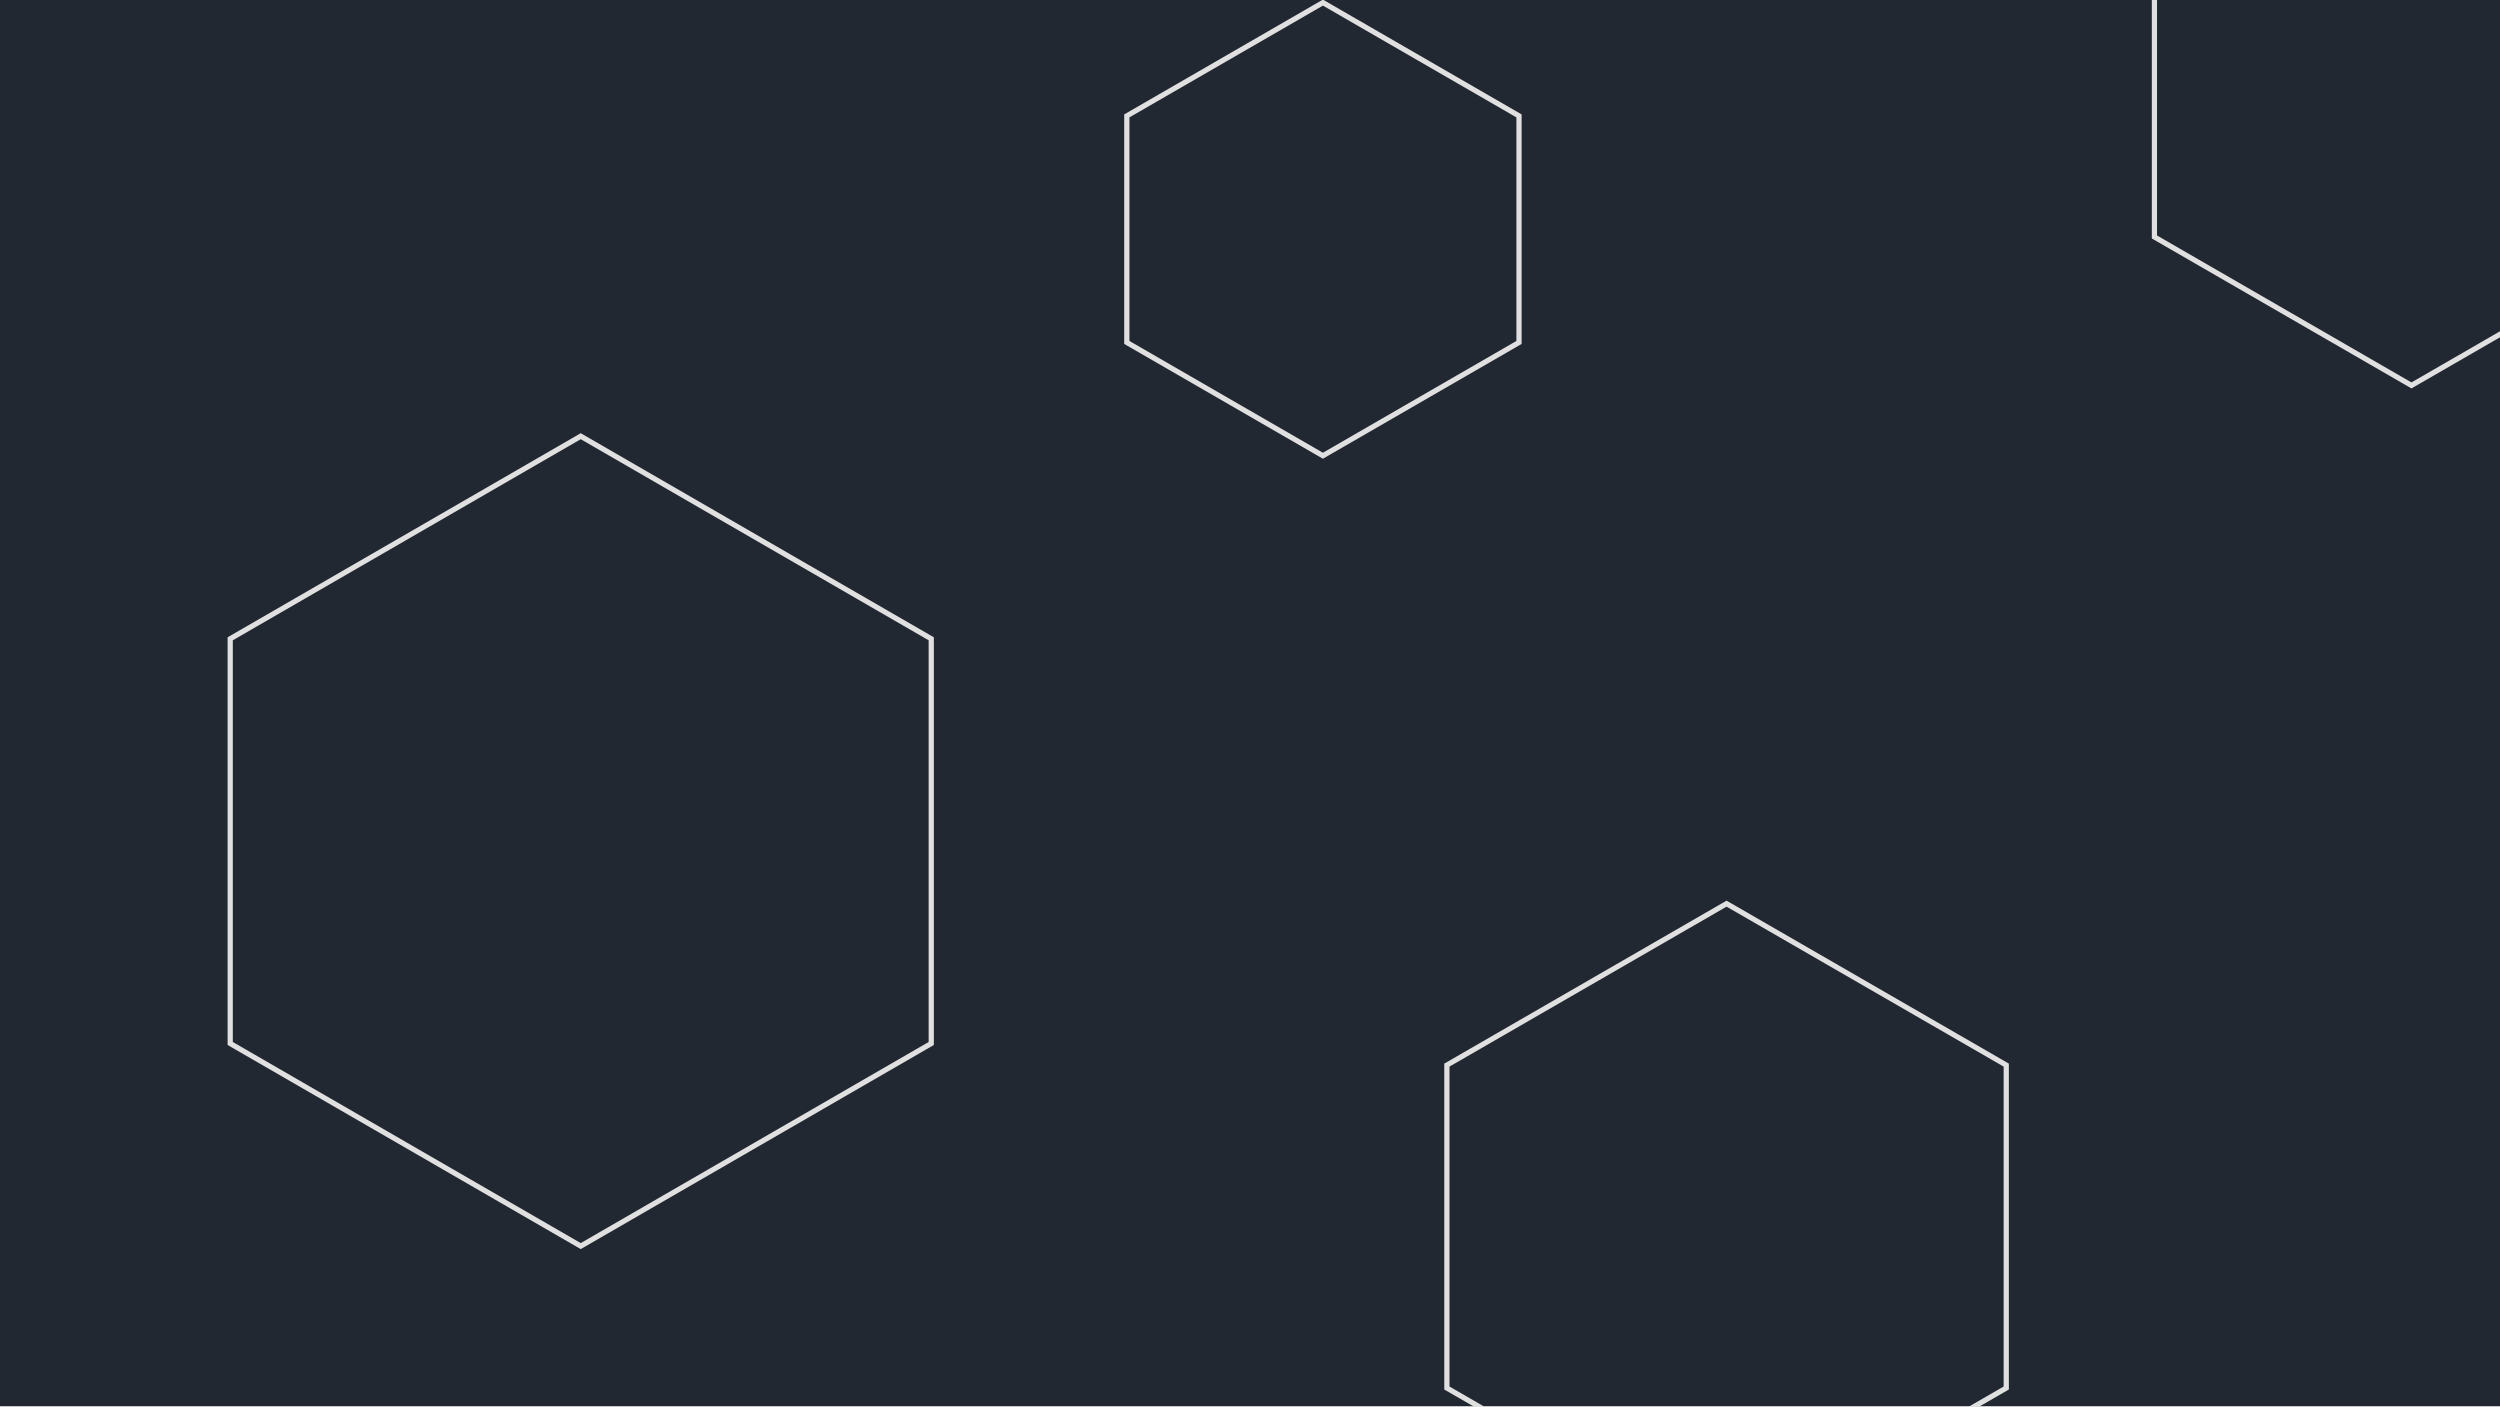
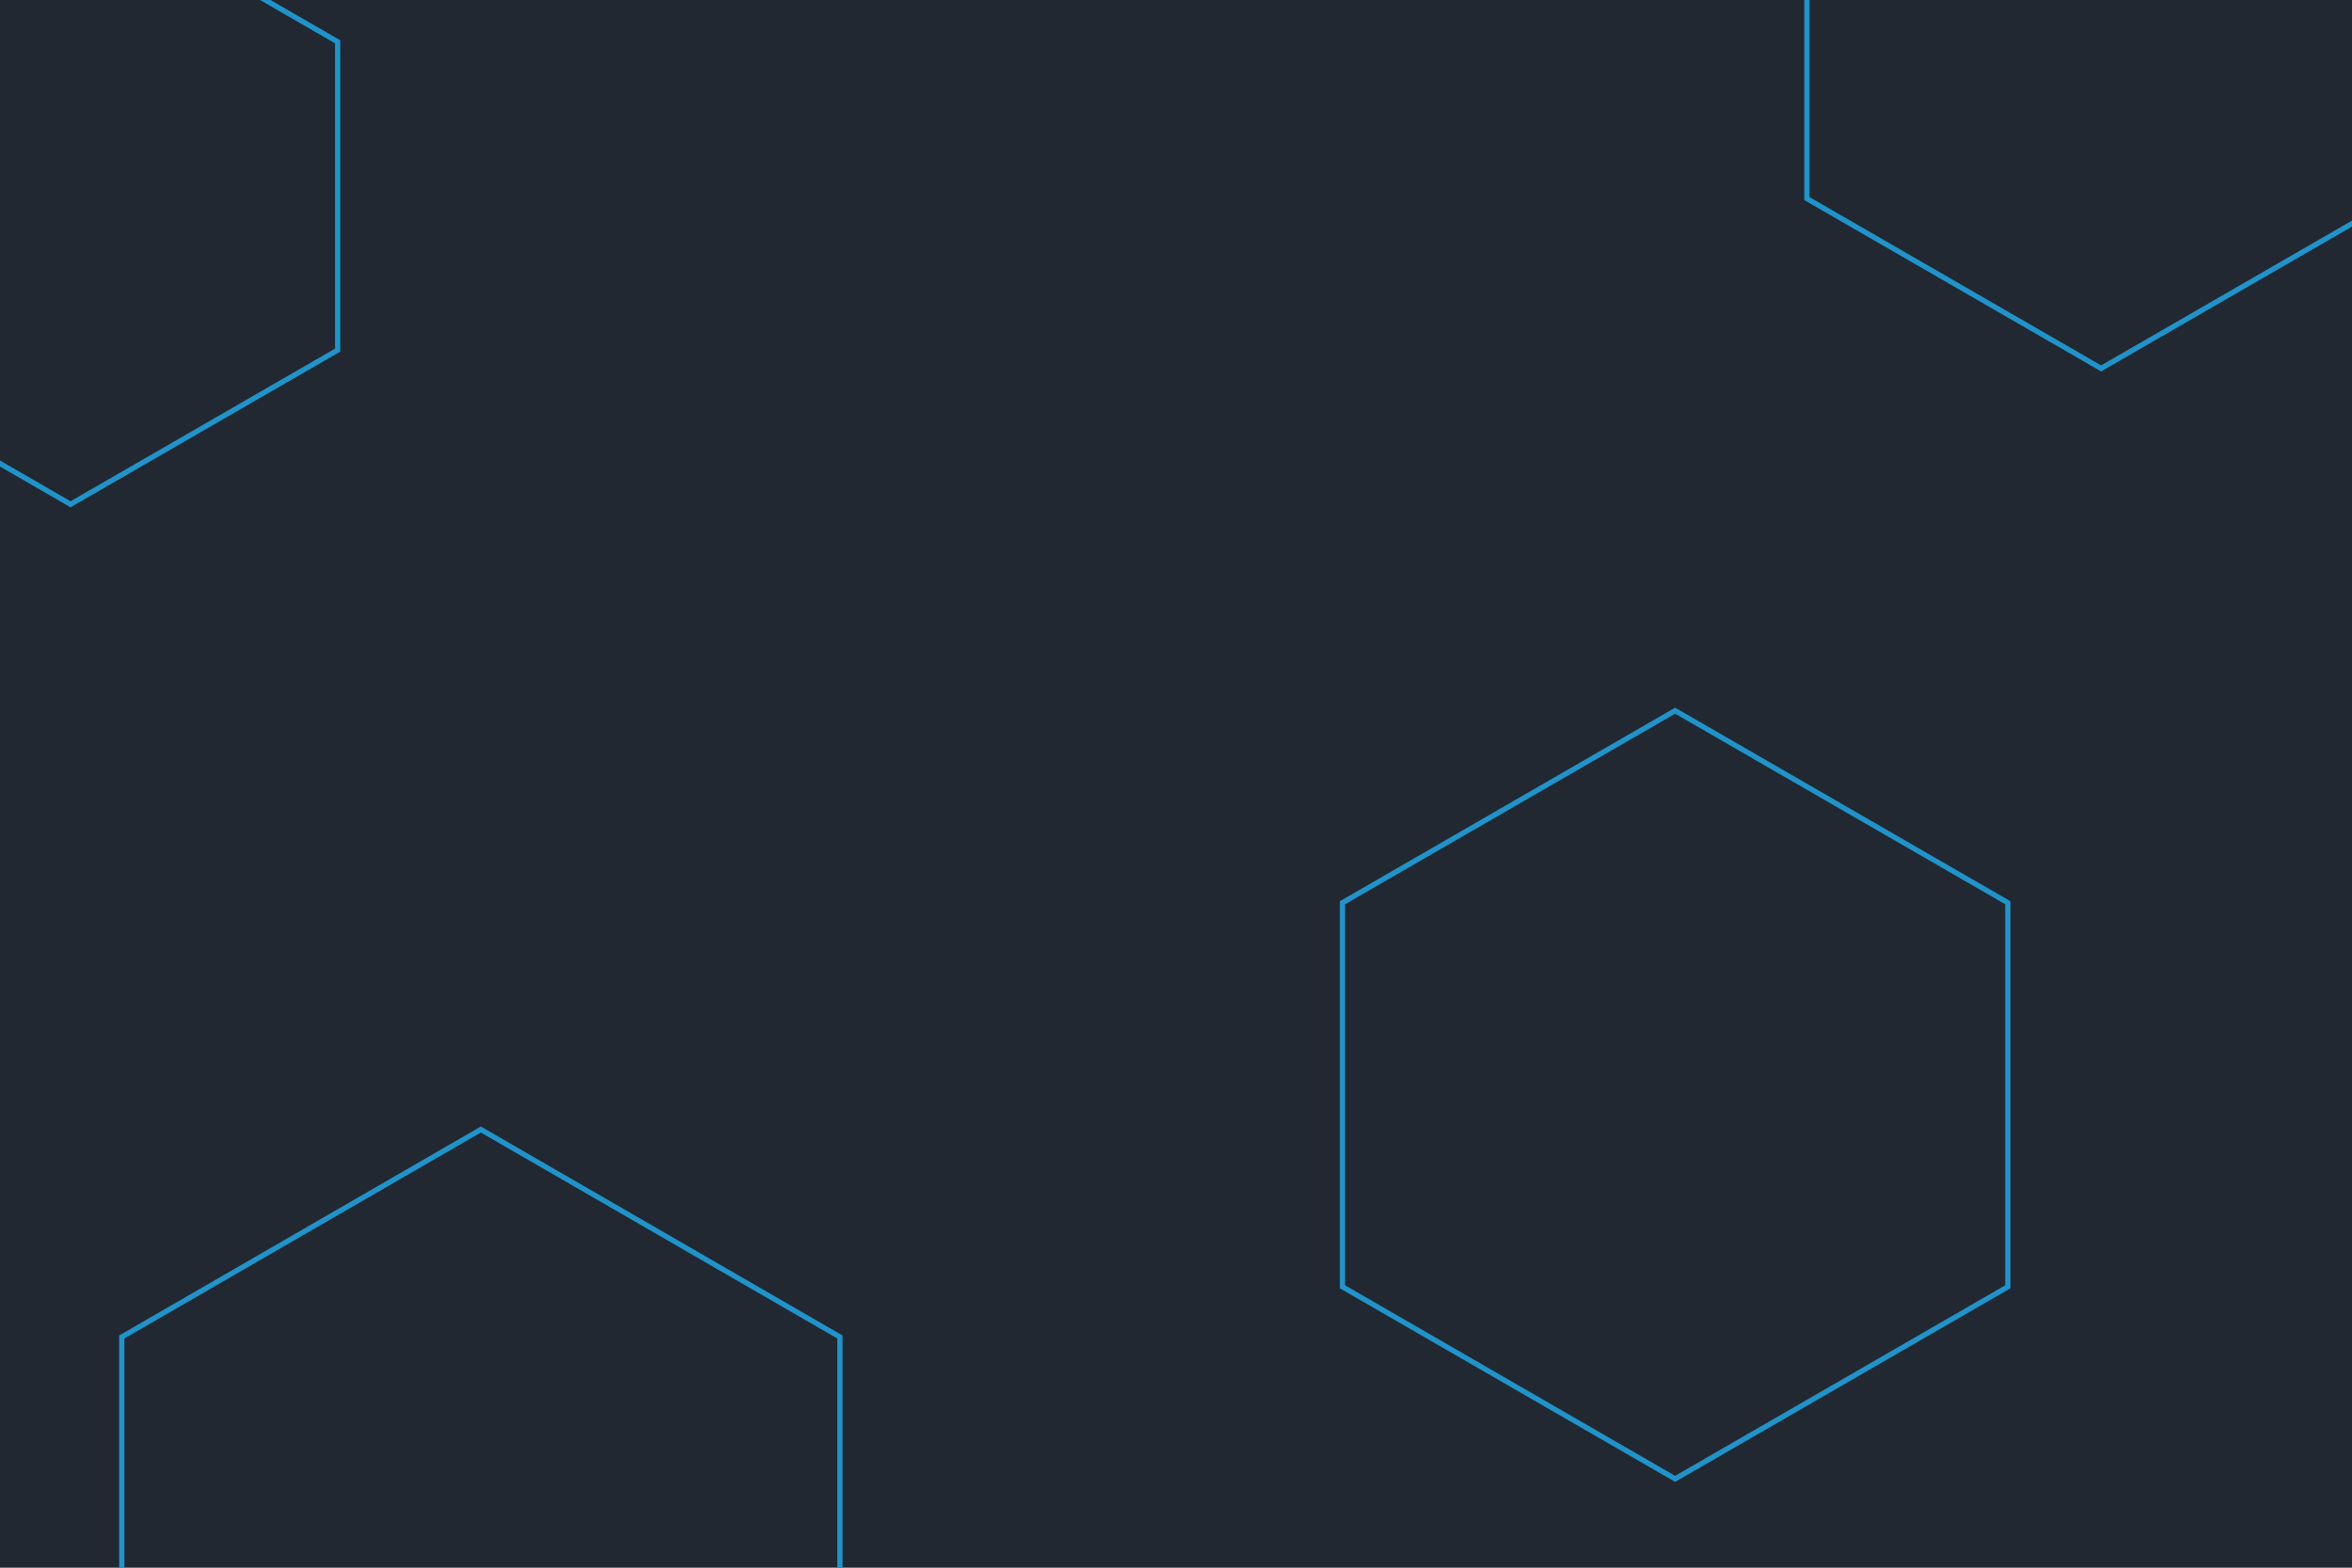
- <svg xmlns="http://www.w3.org/2000/svg" id="visual" viewBox="0 0 960 540" width="960" height="540" version="1.1">
-   <rect width="960" height="540" fill="#222831" />
+ <svg xmlns="http://www.w3.org/2000/svg" id="visual" viewBox="0 0 900 600" width="900" height="600" version="1.1">
+   <rect width="900" height="600" fill="#222831" />
  <g>
-     <g transform="translate(223 323)">
-       <path d="M0 -155.5L134.6 -77.7L134.6 77.7L0 155.5L-134.6 77.7L-134.6 -77.7Z" fill="none" stroke="#e0e0e0" stroke-width="2" />
+     <g transform="translate(184 591)">
+       <path d="M0 -158.7L137.4 -79.3L137.4 79.3L0 158.7L-137.4 79.3L-137.4 -79.3Z" fill="none" stroke="#1f94ca" stroke-width="2" />
    </g>
-     <g transform="translate(508 88)">
-       <path d="M0 -87L75.3 -43.5L75.3 43.5L0 87L-75.3 43.5L-75.3 -43.5Z" fill="none" stroke="#e0e0e0" stroke-width="2" />
+     <g transform="translate(804 11)">
+       <path d="M0 -130L112.6 -65L112.6 65L0 130L-112.6 65L-112.6 -65Z" stroke="#1f94ca" fill="none" stroke-width="2" />
    </g>
-     <g transform="translate(663 471)">
-       <path d="M0 -124L107.4 -62L107.4 62L0 124L-107.4 62L-107.4 -62Z" stroke="#e0e0e0" fill="none" stroke-width="2" />
+     <g transform="translate(27 75)">
+       <path d="M0 -118L102.2 -59L102.2 59L0 118L-102.2 59L-102.2 -59Z" stroke="#1f94ca" fill="none" stroke-width="2" />
    </g>
-     <g transform="translate(926 34)">
-       <path d="M0 -114L98.7 -57L98.7 57L0 114L-98.7 57L-98.7 -57Z" stroke="#e0e0e0" fill="none" stroke-width="2" />
+     <g transform="translate(641 419)">
+       <path d="M0 -147L127.3 -73.5L127.3 73.5L0 147L-127.3 73.5L-127.3 -73.5Z" stroke="#1f94ca" fill="none" stroke-width="2" />
    </g>
  </g>
</svg>
